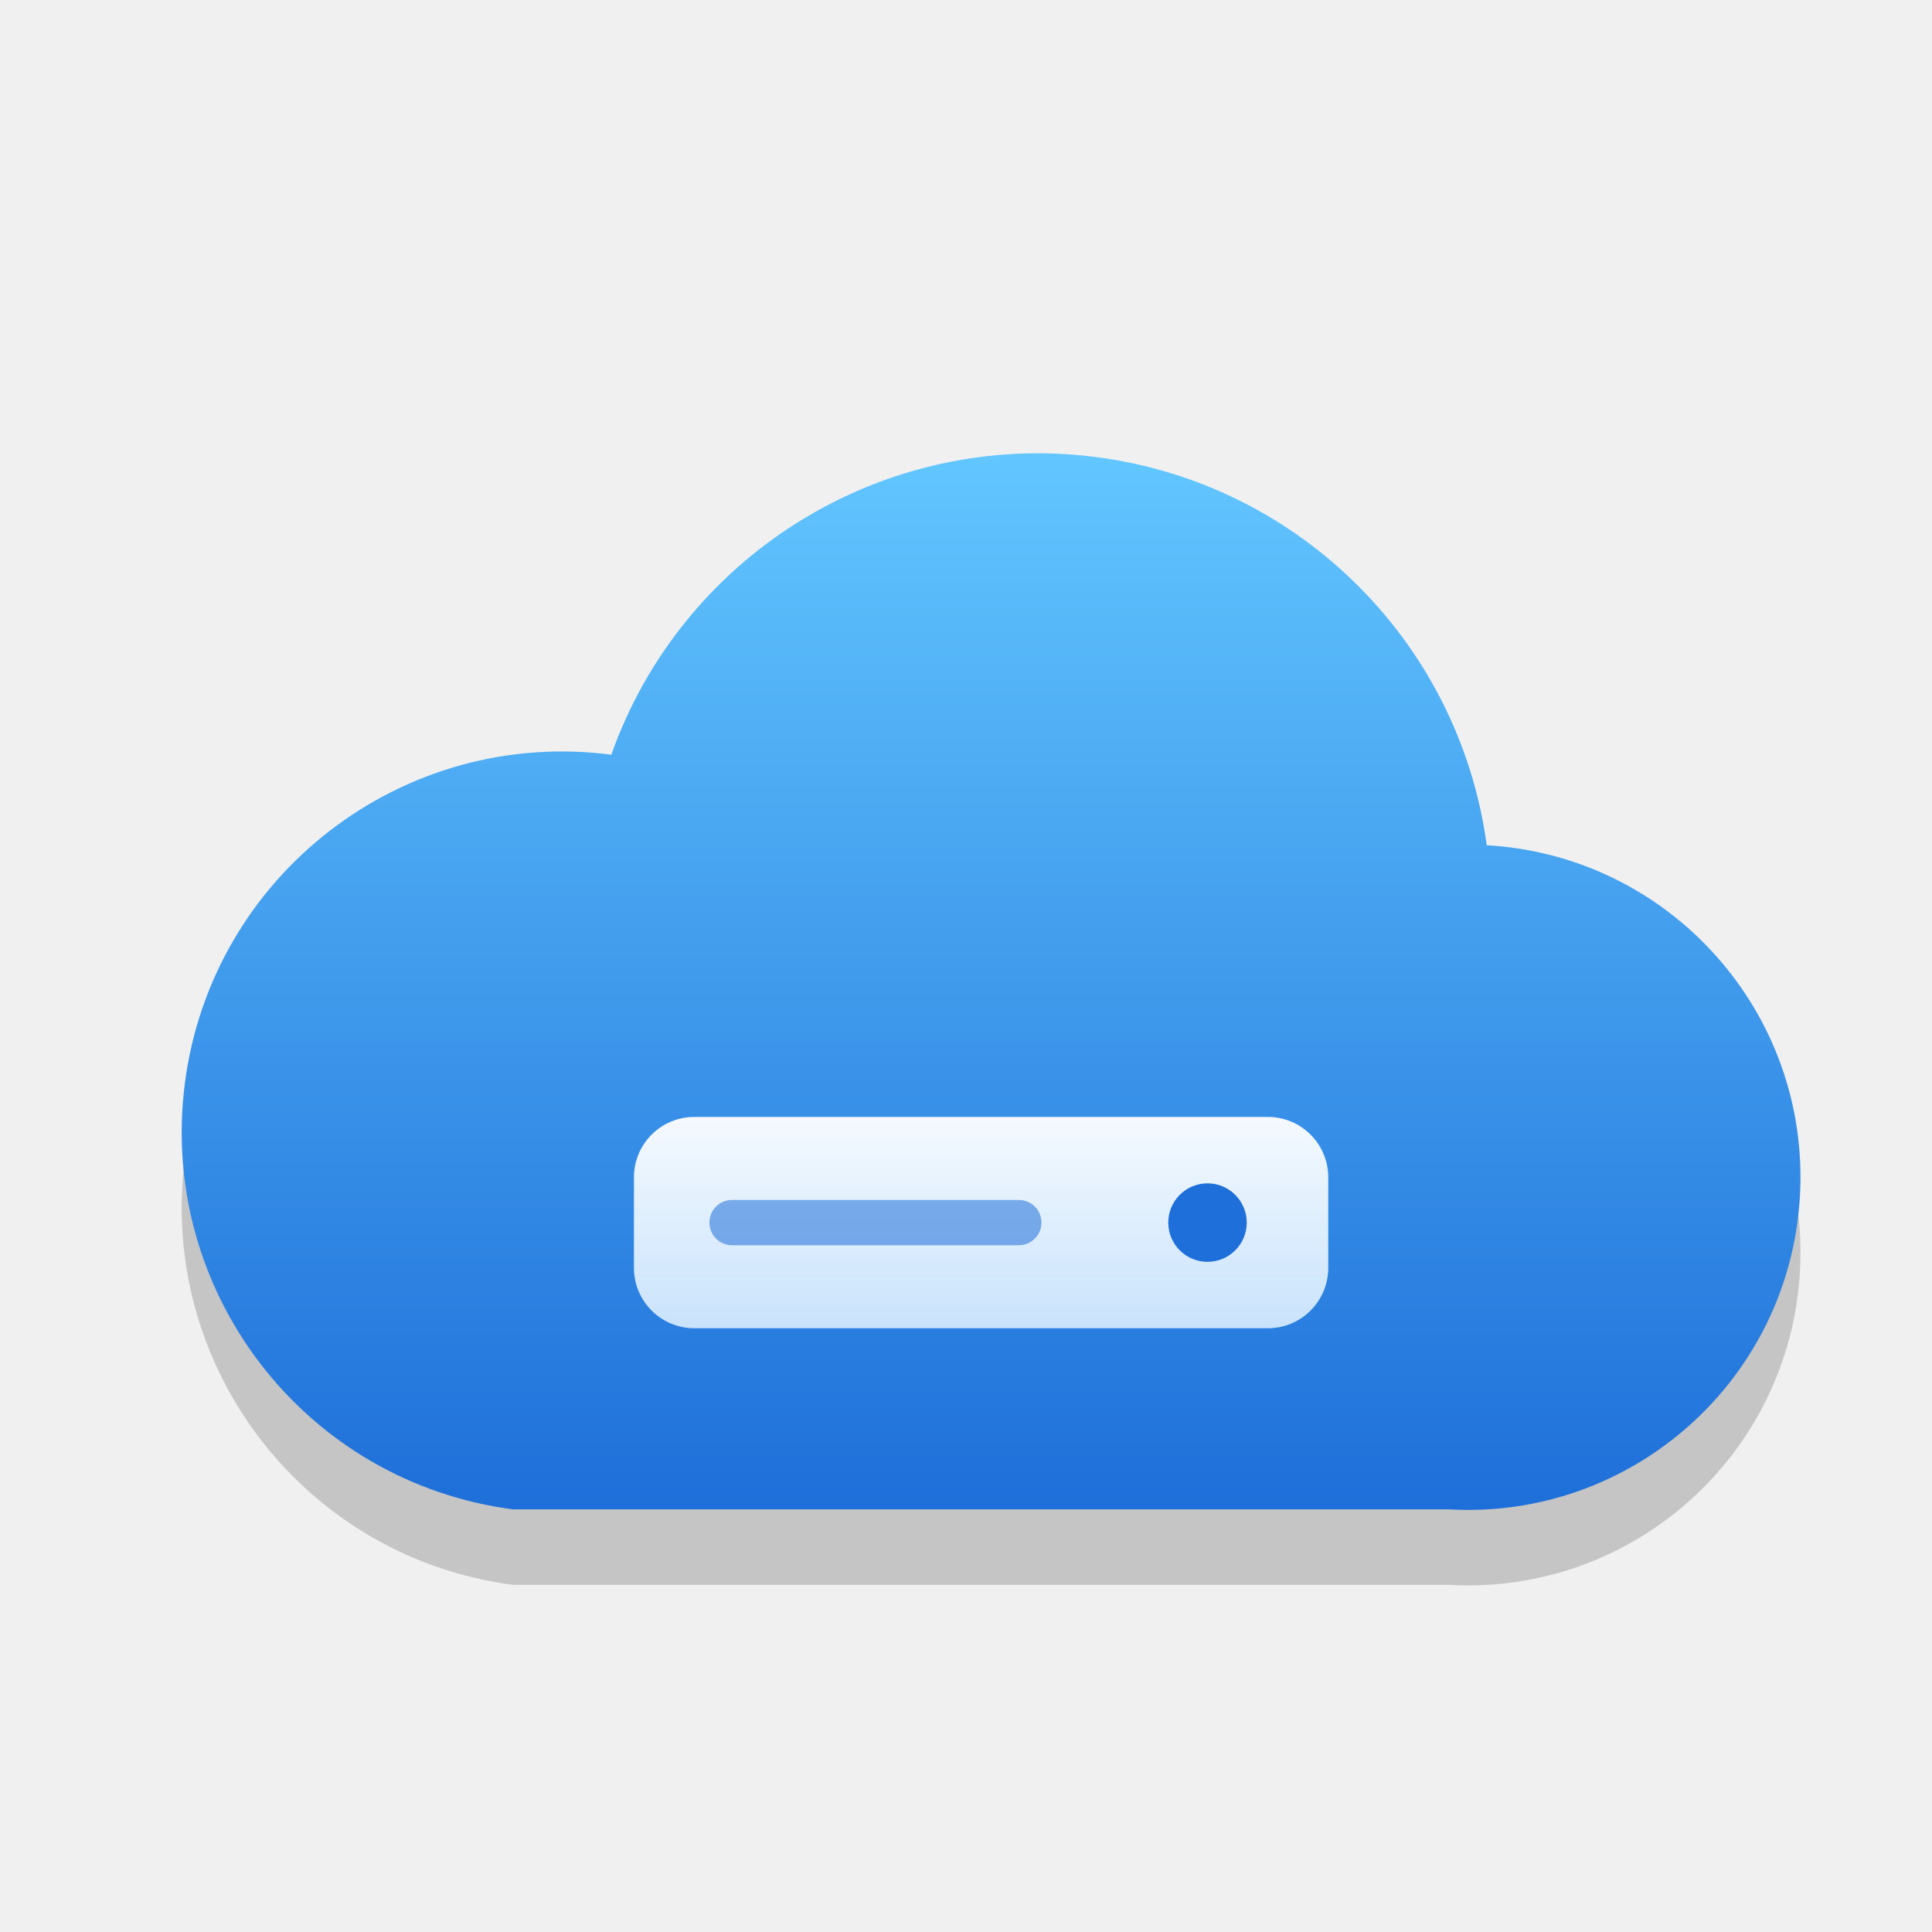
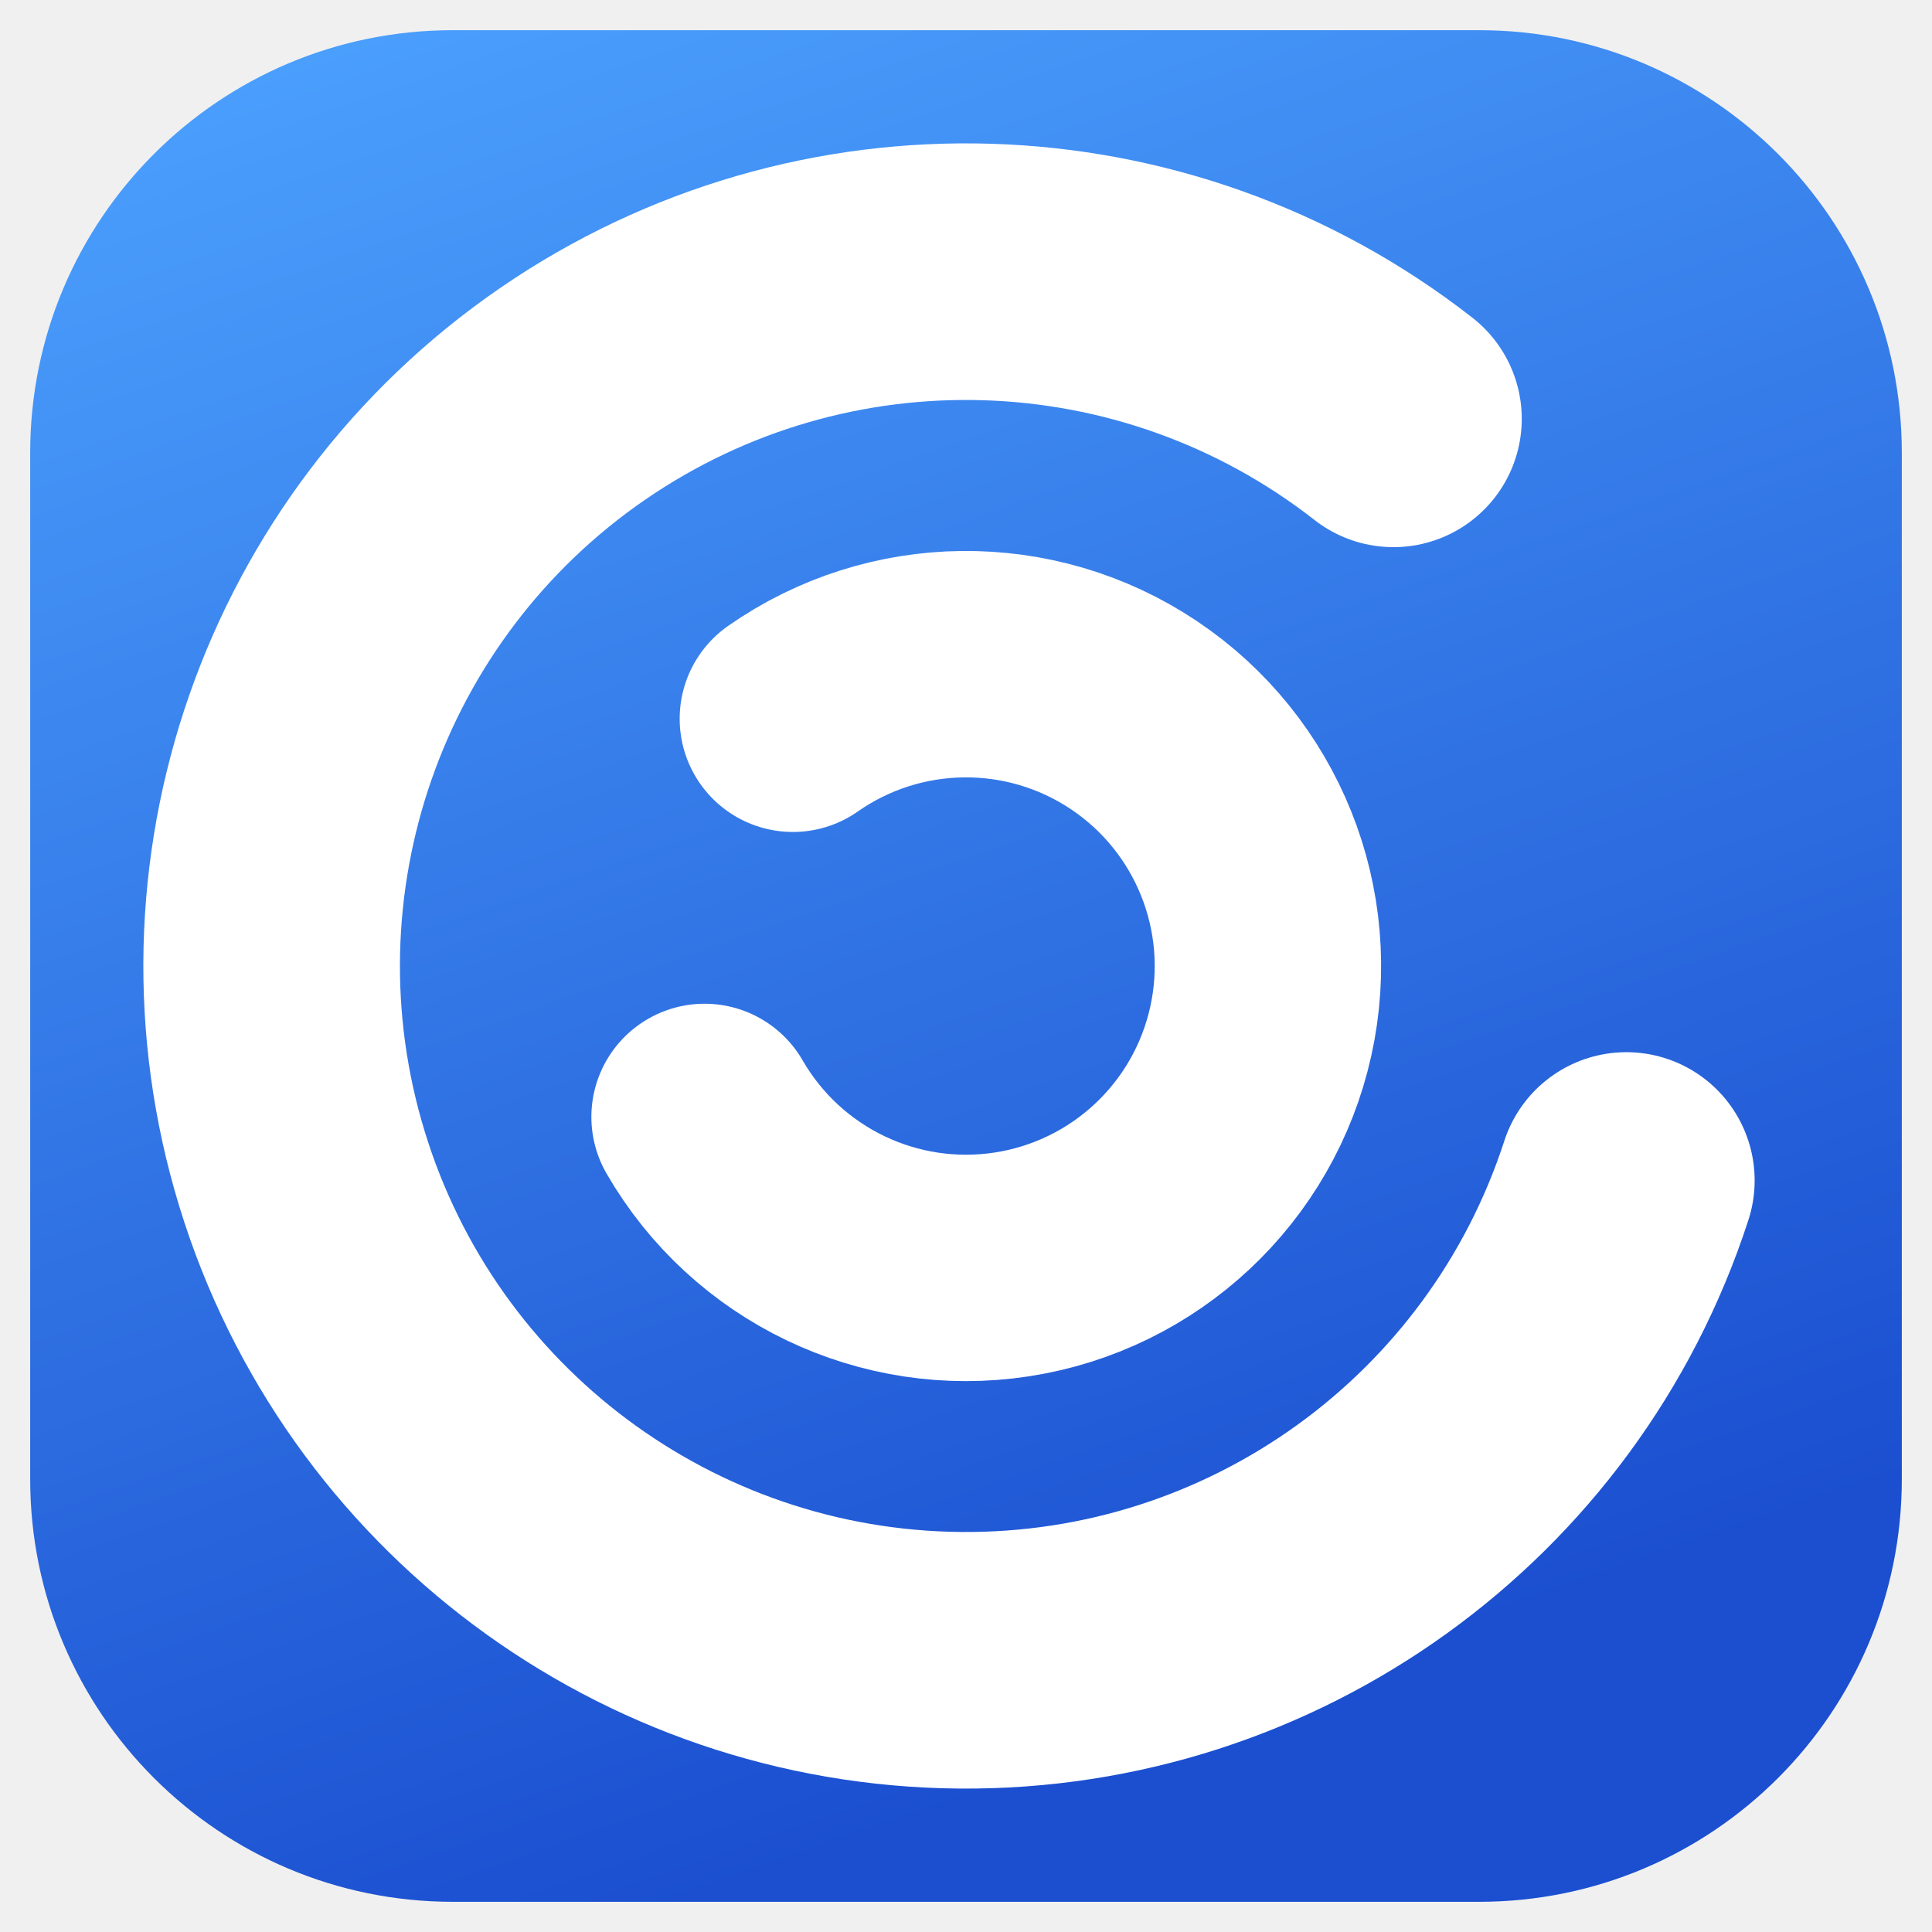
<svg xmlns="http://www.w3.org/2000/svg" width="128" height="128" viewBox="0 0 128 128">
  <defs>
-     <linearGradient id="sky" x1="0" y1="0" x2="0" y2="1">
-       <stop offset="0" stop-color="#62c6ff" />
-       <stop offset="1" stop-color="#1e6fd9" />
-     </linearGradient>
-     <linearGradient id="drive" x1="0" y1="0" x2="0" y2="1">
-       <stop offset="0" stop-color="#ffffff" stop-opacity="0.95" />
-       <stop offset="1" stop-color="#dbeeff" stop-opacity="0.9" />
+     <linearGradient id="tile" x1="0" y1="0" x2="0.35" y2="1">
+       <stop offset="0" stop-color="#4da3ff" />
+       <stop offset="1" stop-color="#1b4fd0" />
    </linearGradient>
  </defs>
-   <path d="M 34,102 H 96 A 22,22 0 0 0 98.5,58 A 30,30 0 0 0 40.5,52 A 25,25 0 0 0 34,102 Z" fill="#000" opacity="0.18" transform="translate(0,3)" />
-   <path d="M 34,100 H 96 A 22,22 0 0 0 98.5,56 A 30,30 0 0 0 40.5,50 A 25,25 0 0 0 34,100 Z" fill="url(#sky)" />
-   <rect x="42" y="74" width="46" height="14" rx="4" fill="url(#drive)" />
-   <circle cx="80" cy="81" r="2.6" fill="#1e6fd9" />
-   <rect x="47" y="79.5" width="22" height="3" rx="1.5" fill="#1e6fd9" opacity="0.55" />
+   <rect x="2" y="2" width="124" height="124" rx="28" fill="url(#tile)" />
+   <g fill="none" stroke="#ffffff" stroke-linecap="round">
+     <path d="M 92.32,27.75 A 46,46 0 1 0 107.75,78.21" stroke-width="17" />
+     <path d="M 46.68,74.00 A 20,20 0 1 0 52.53,47.62" stroke-width="15" />
+   </g>
</svg>
